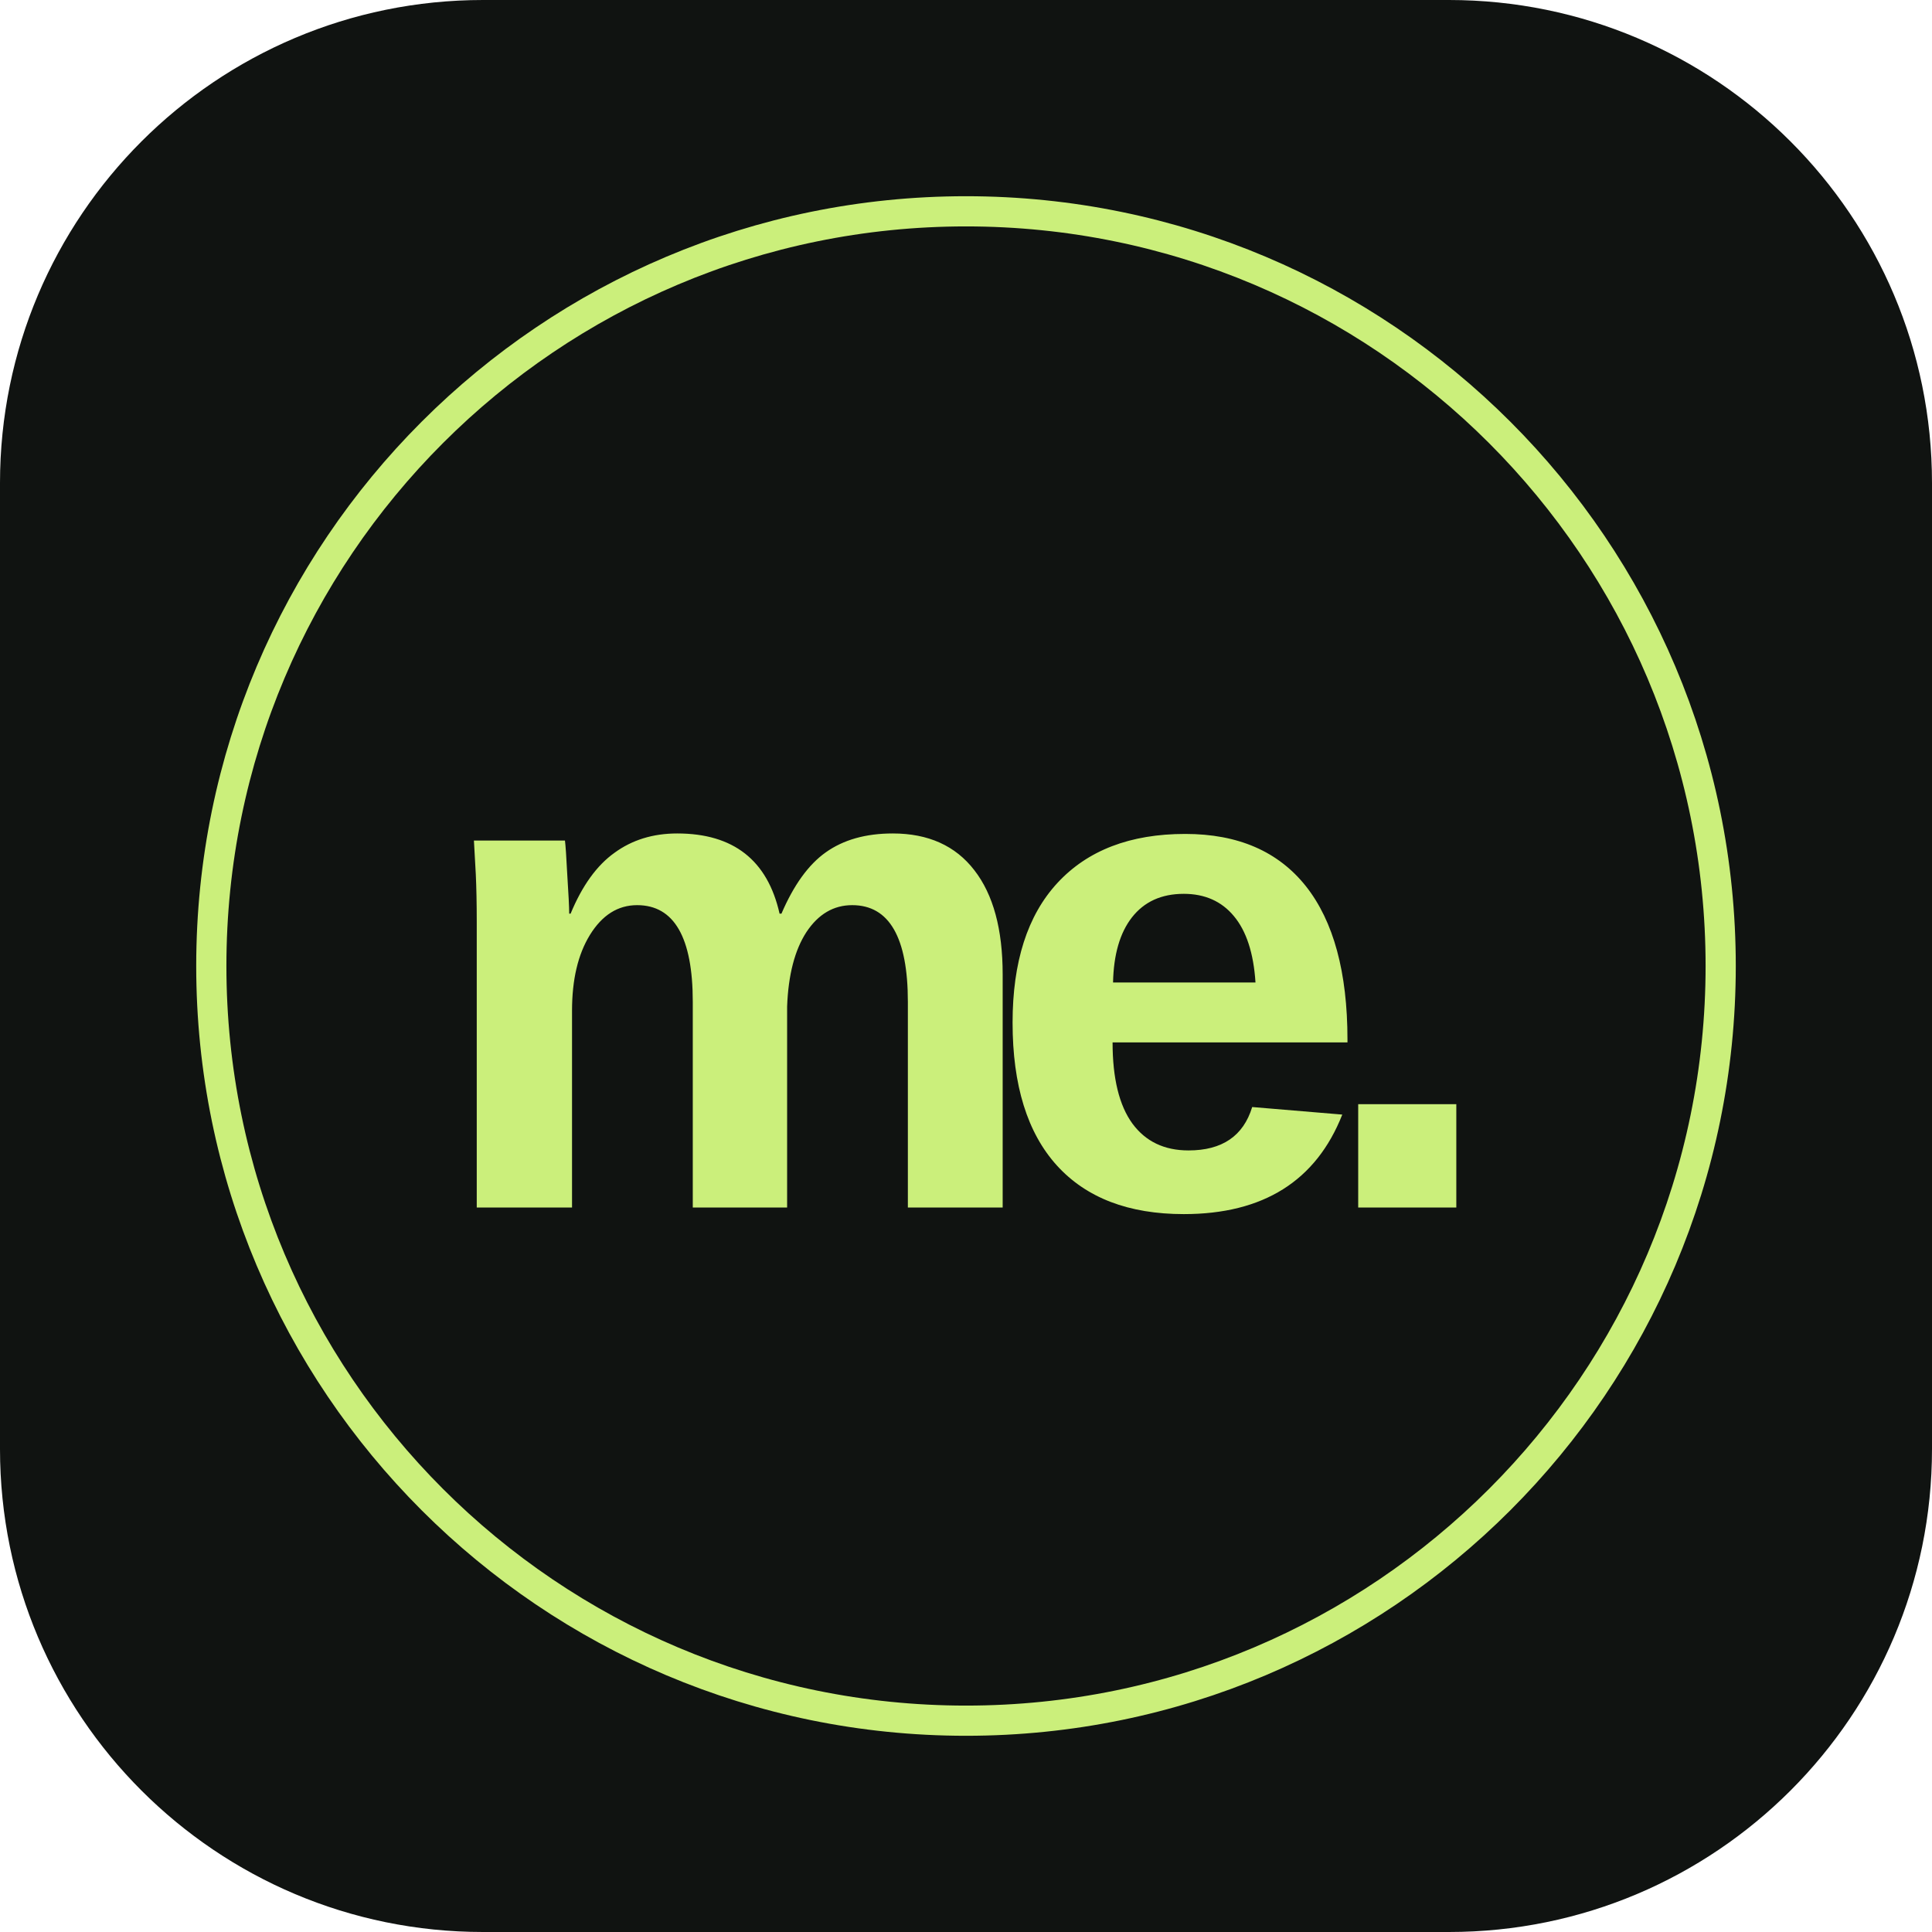
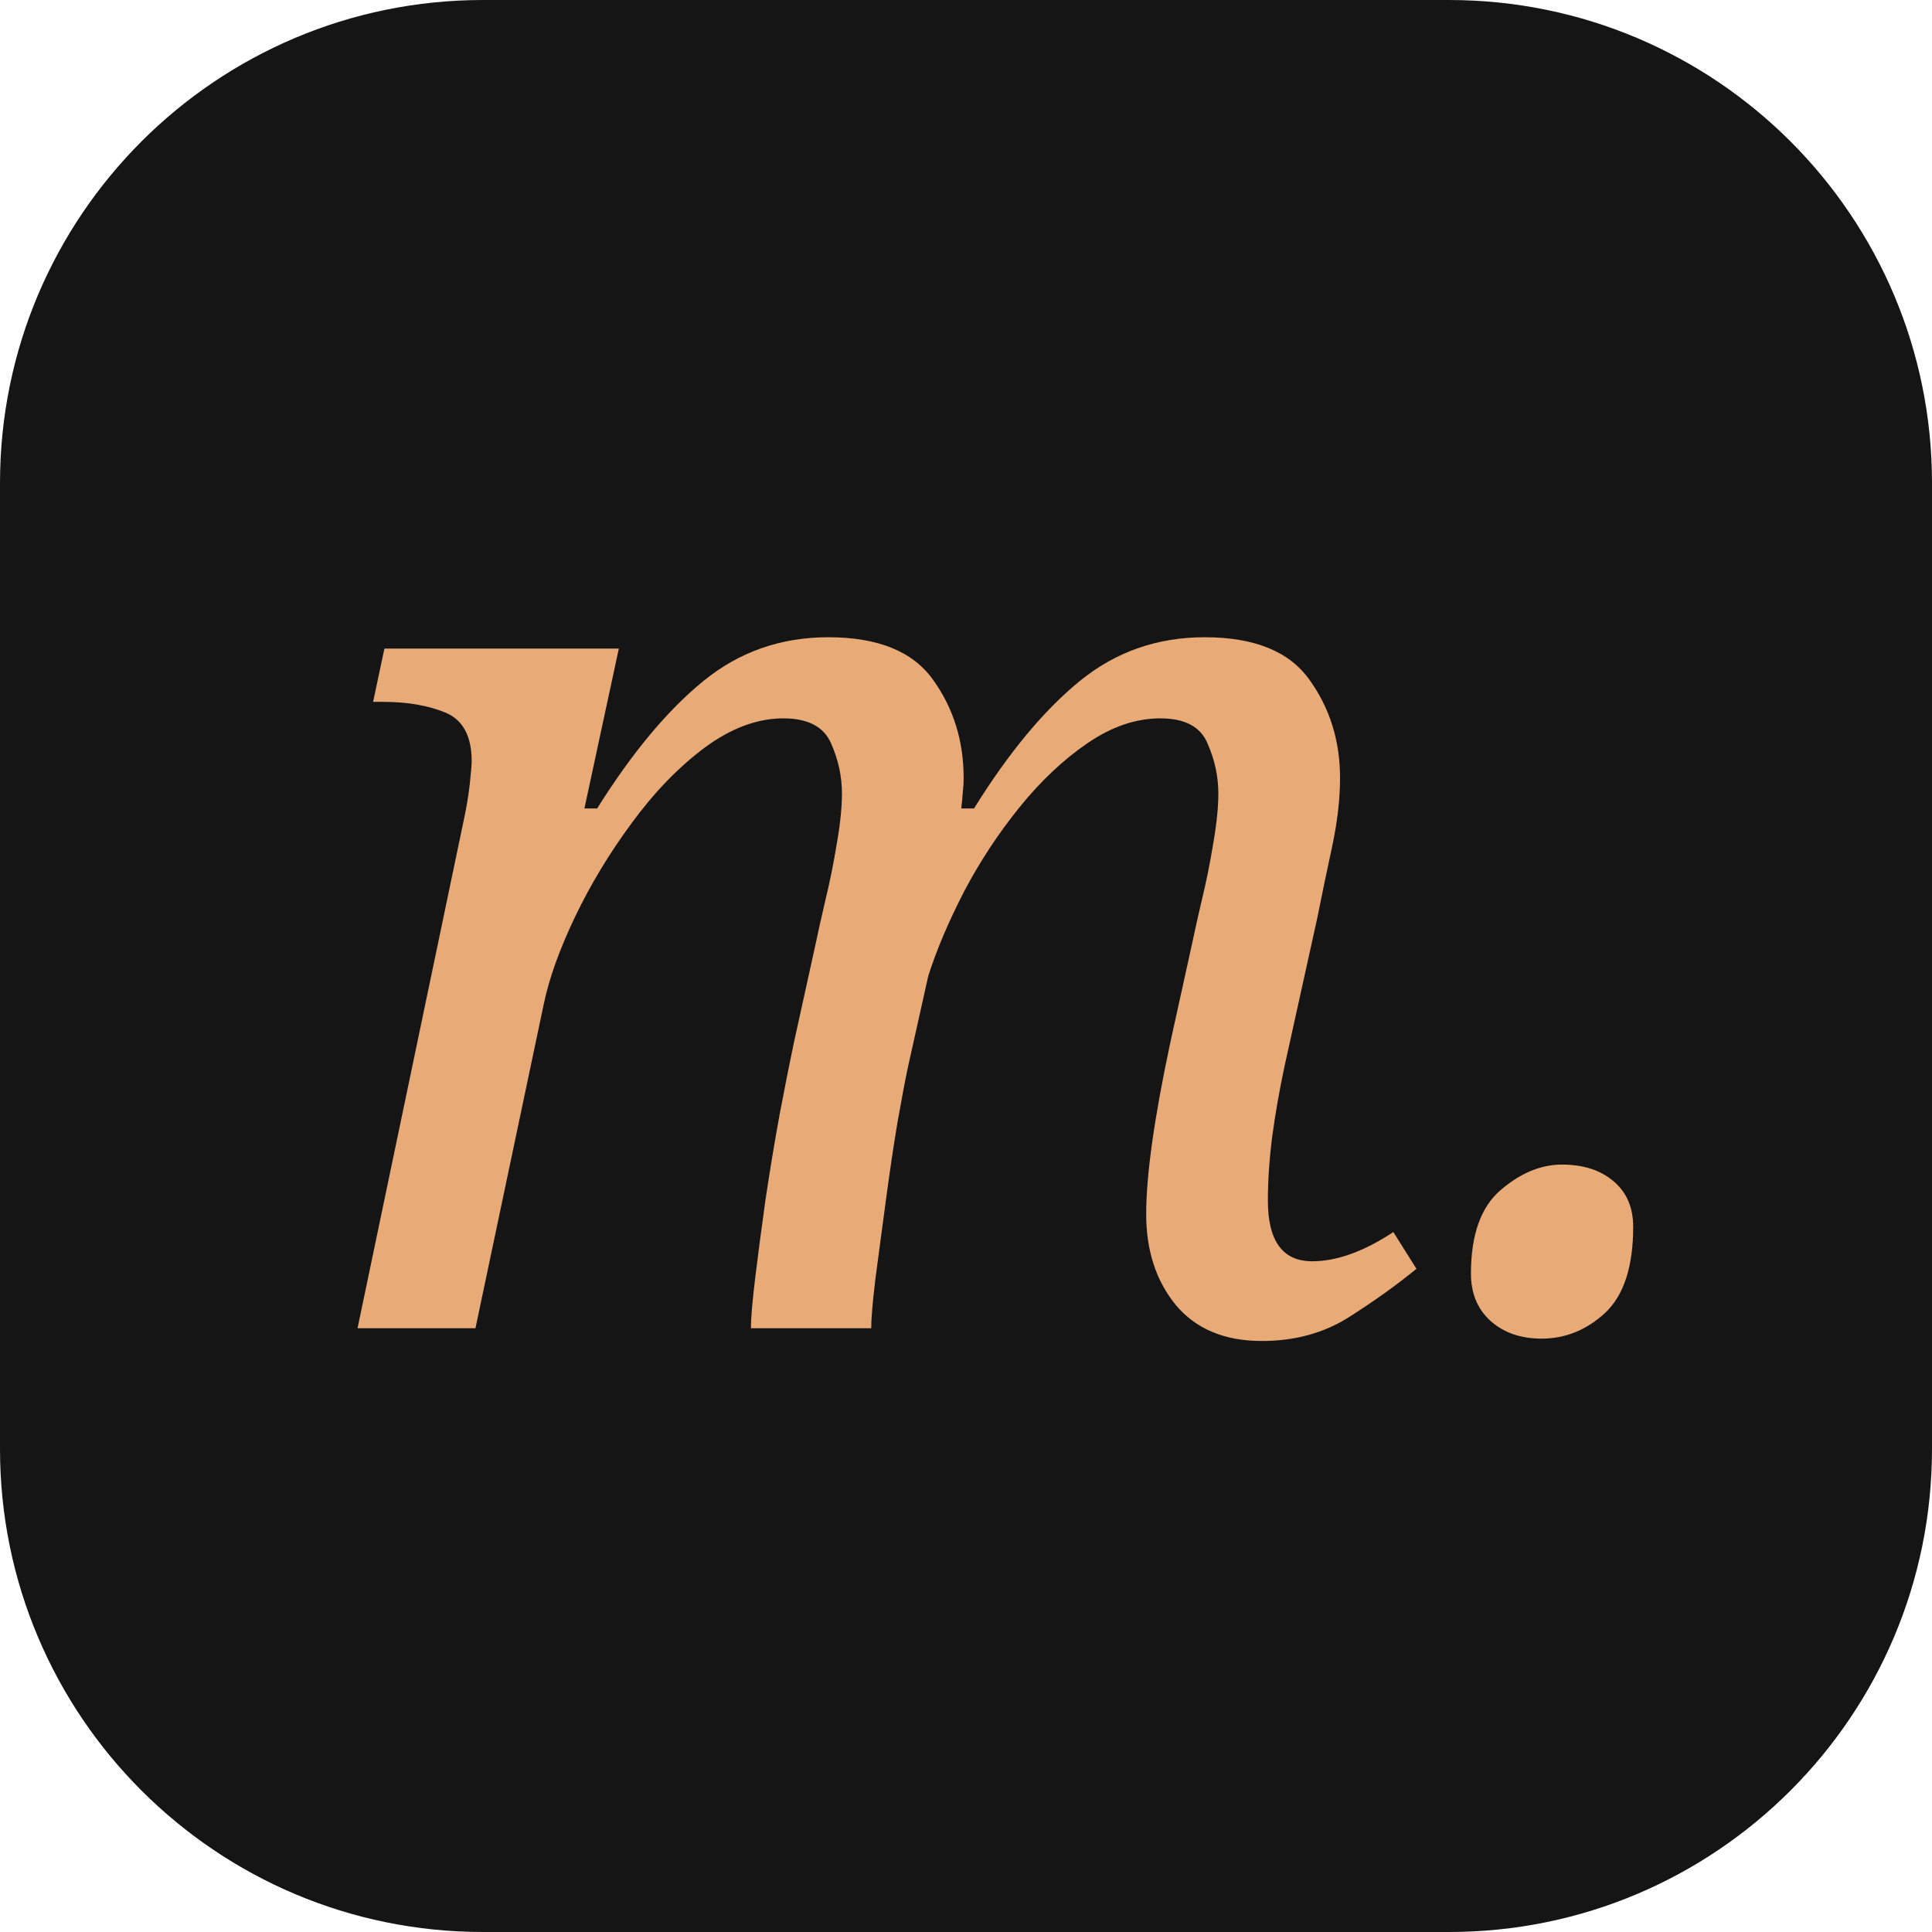
- <svg xmlns="http://www.w3.org/2000/svg" width="64" height="64" viewBox="0 0 64 64">
-   <rect width="64" height="64" rx="16" fill="#101311" />
-   <circle cx="32" cy="32" r="25" fill="none" stroke="#cbef7b" />
-   <text x="32" y="40" text-anchor="middle" fill="#cbef7b" font-family="Arial,sans-serif" font-size="23" font-weight="bold" letter-spacing="-2">me.</text>
+ <svg xmlns="http://www.w3.org/2000/svg" viewBox="0 0 64 64">
+   <rect width="64" height="64" rx="16" fill="#151515" />
+   <text x="10" y="44" fill="#e8aa77" font-family="Georgia,serif" font-style="italic" font-size="42">m.</text>
</svg>
